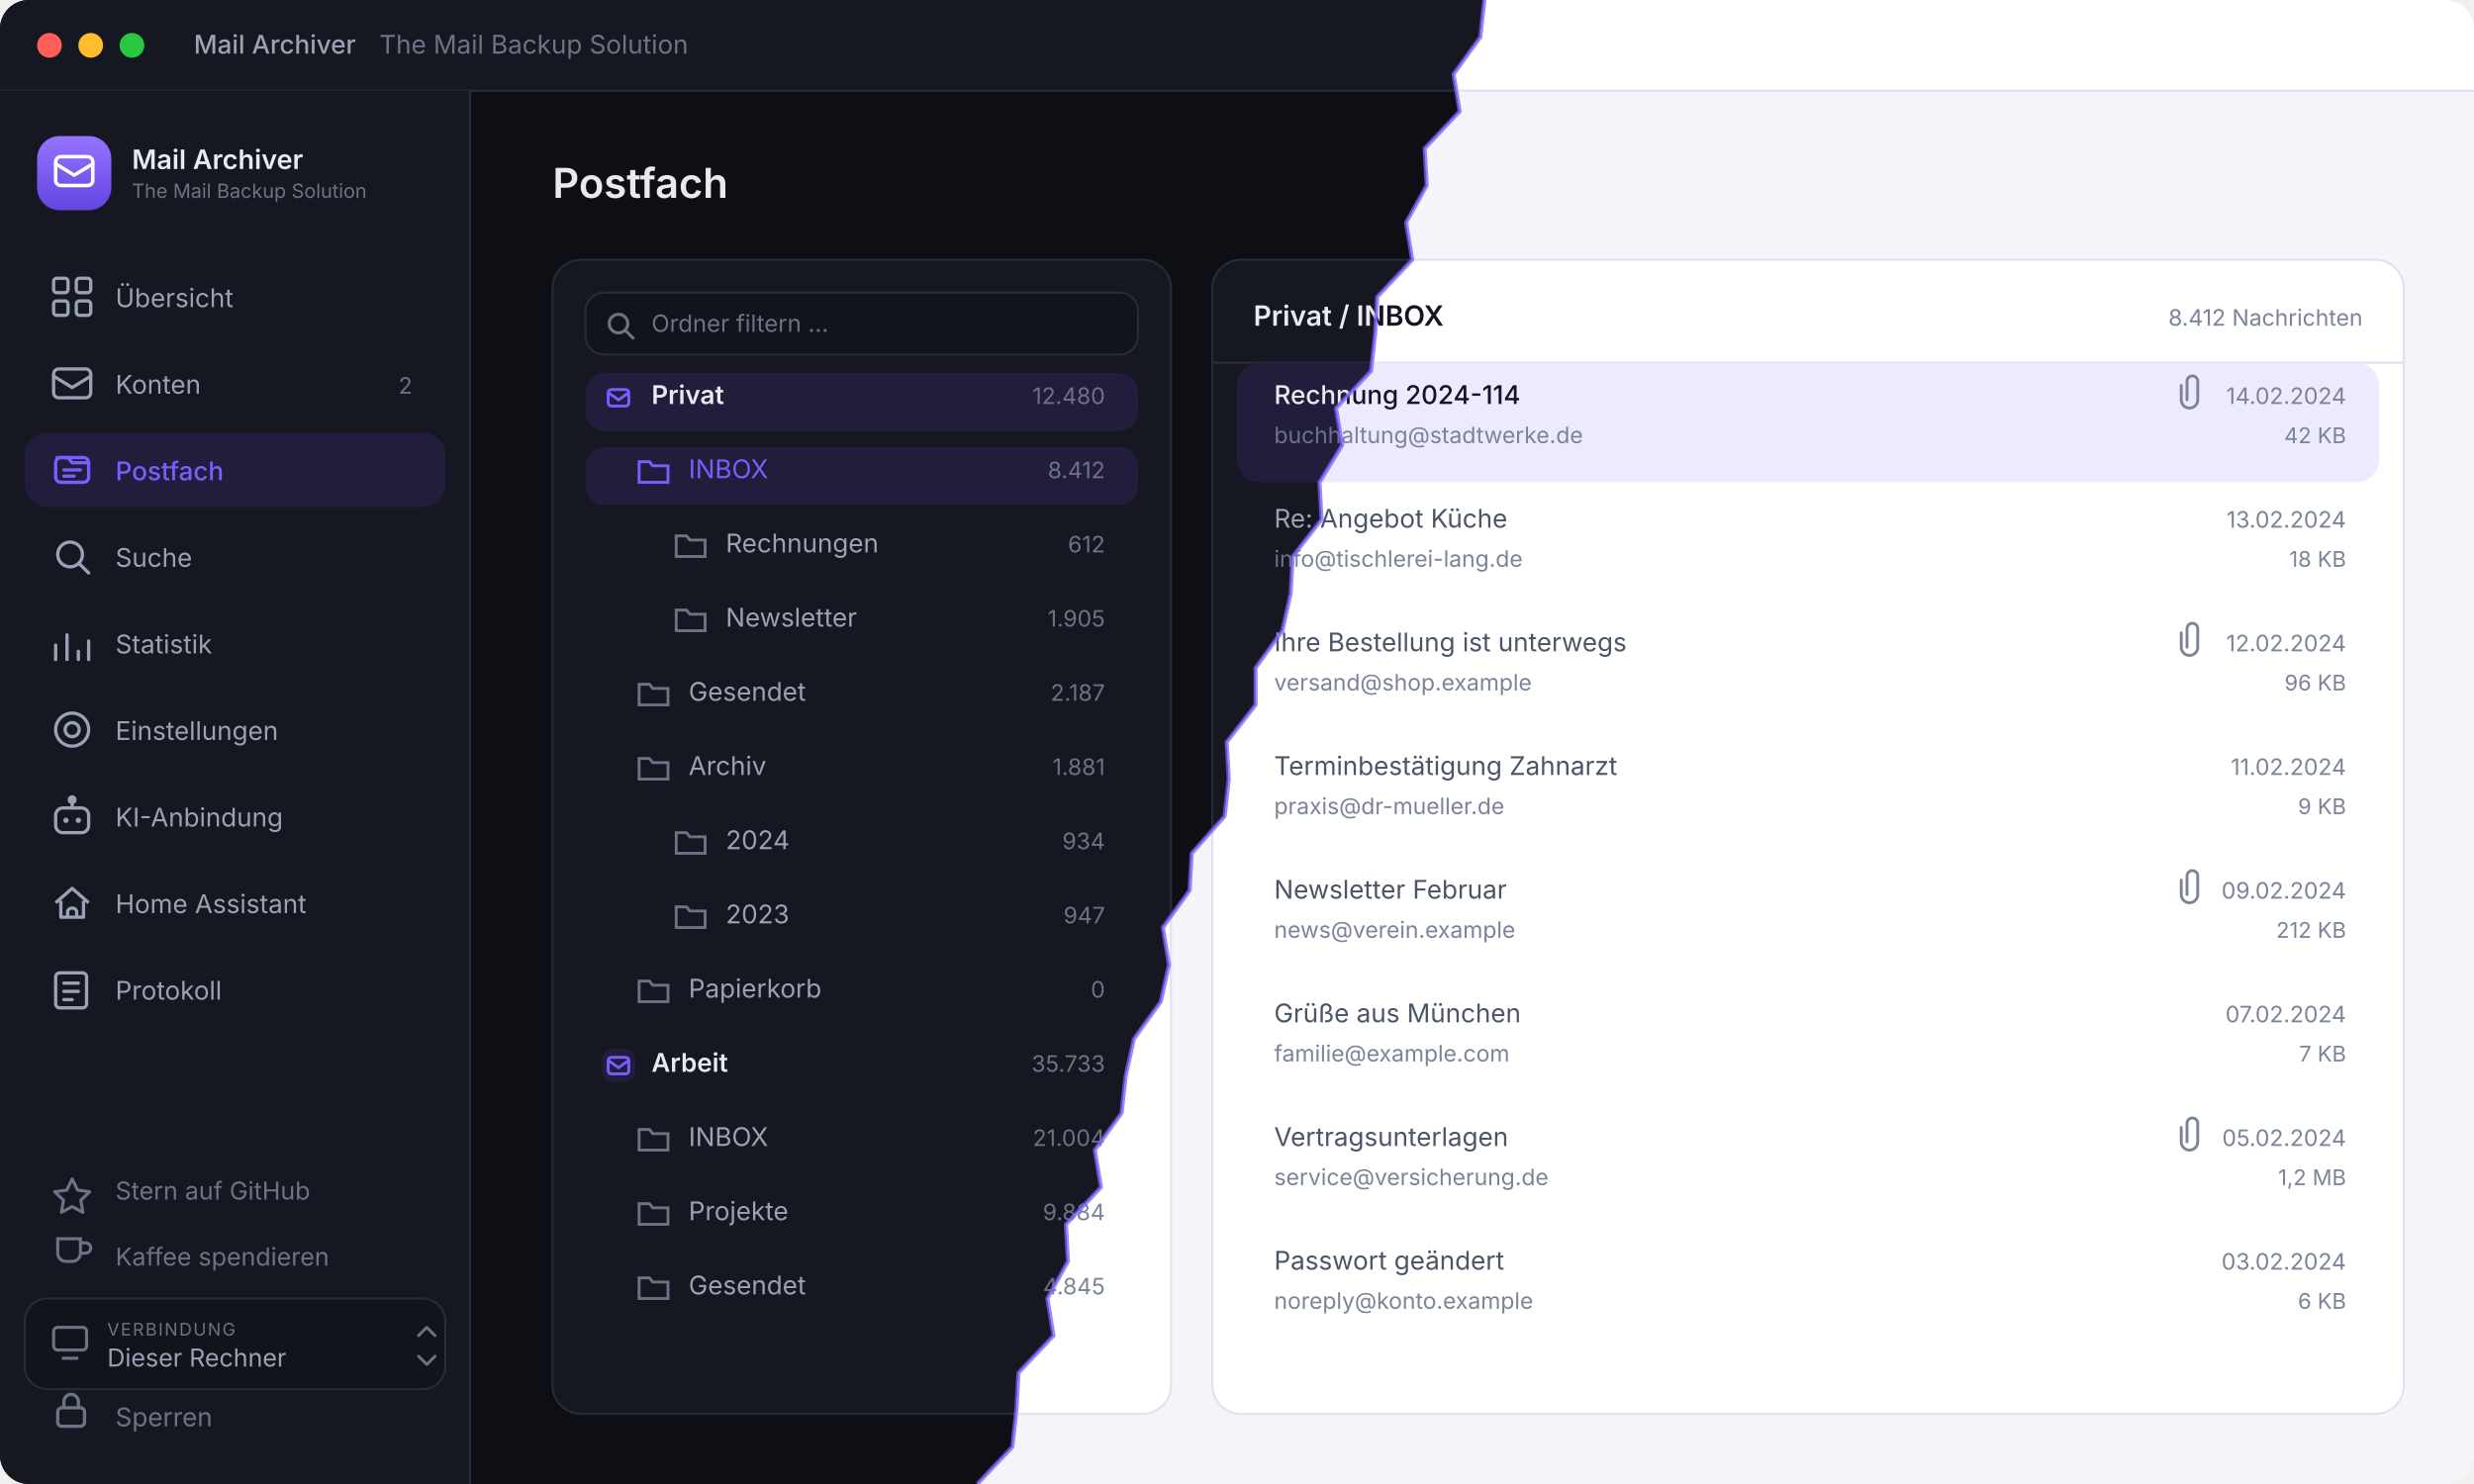
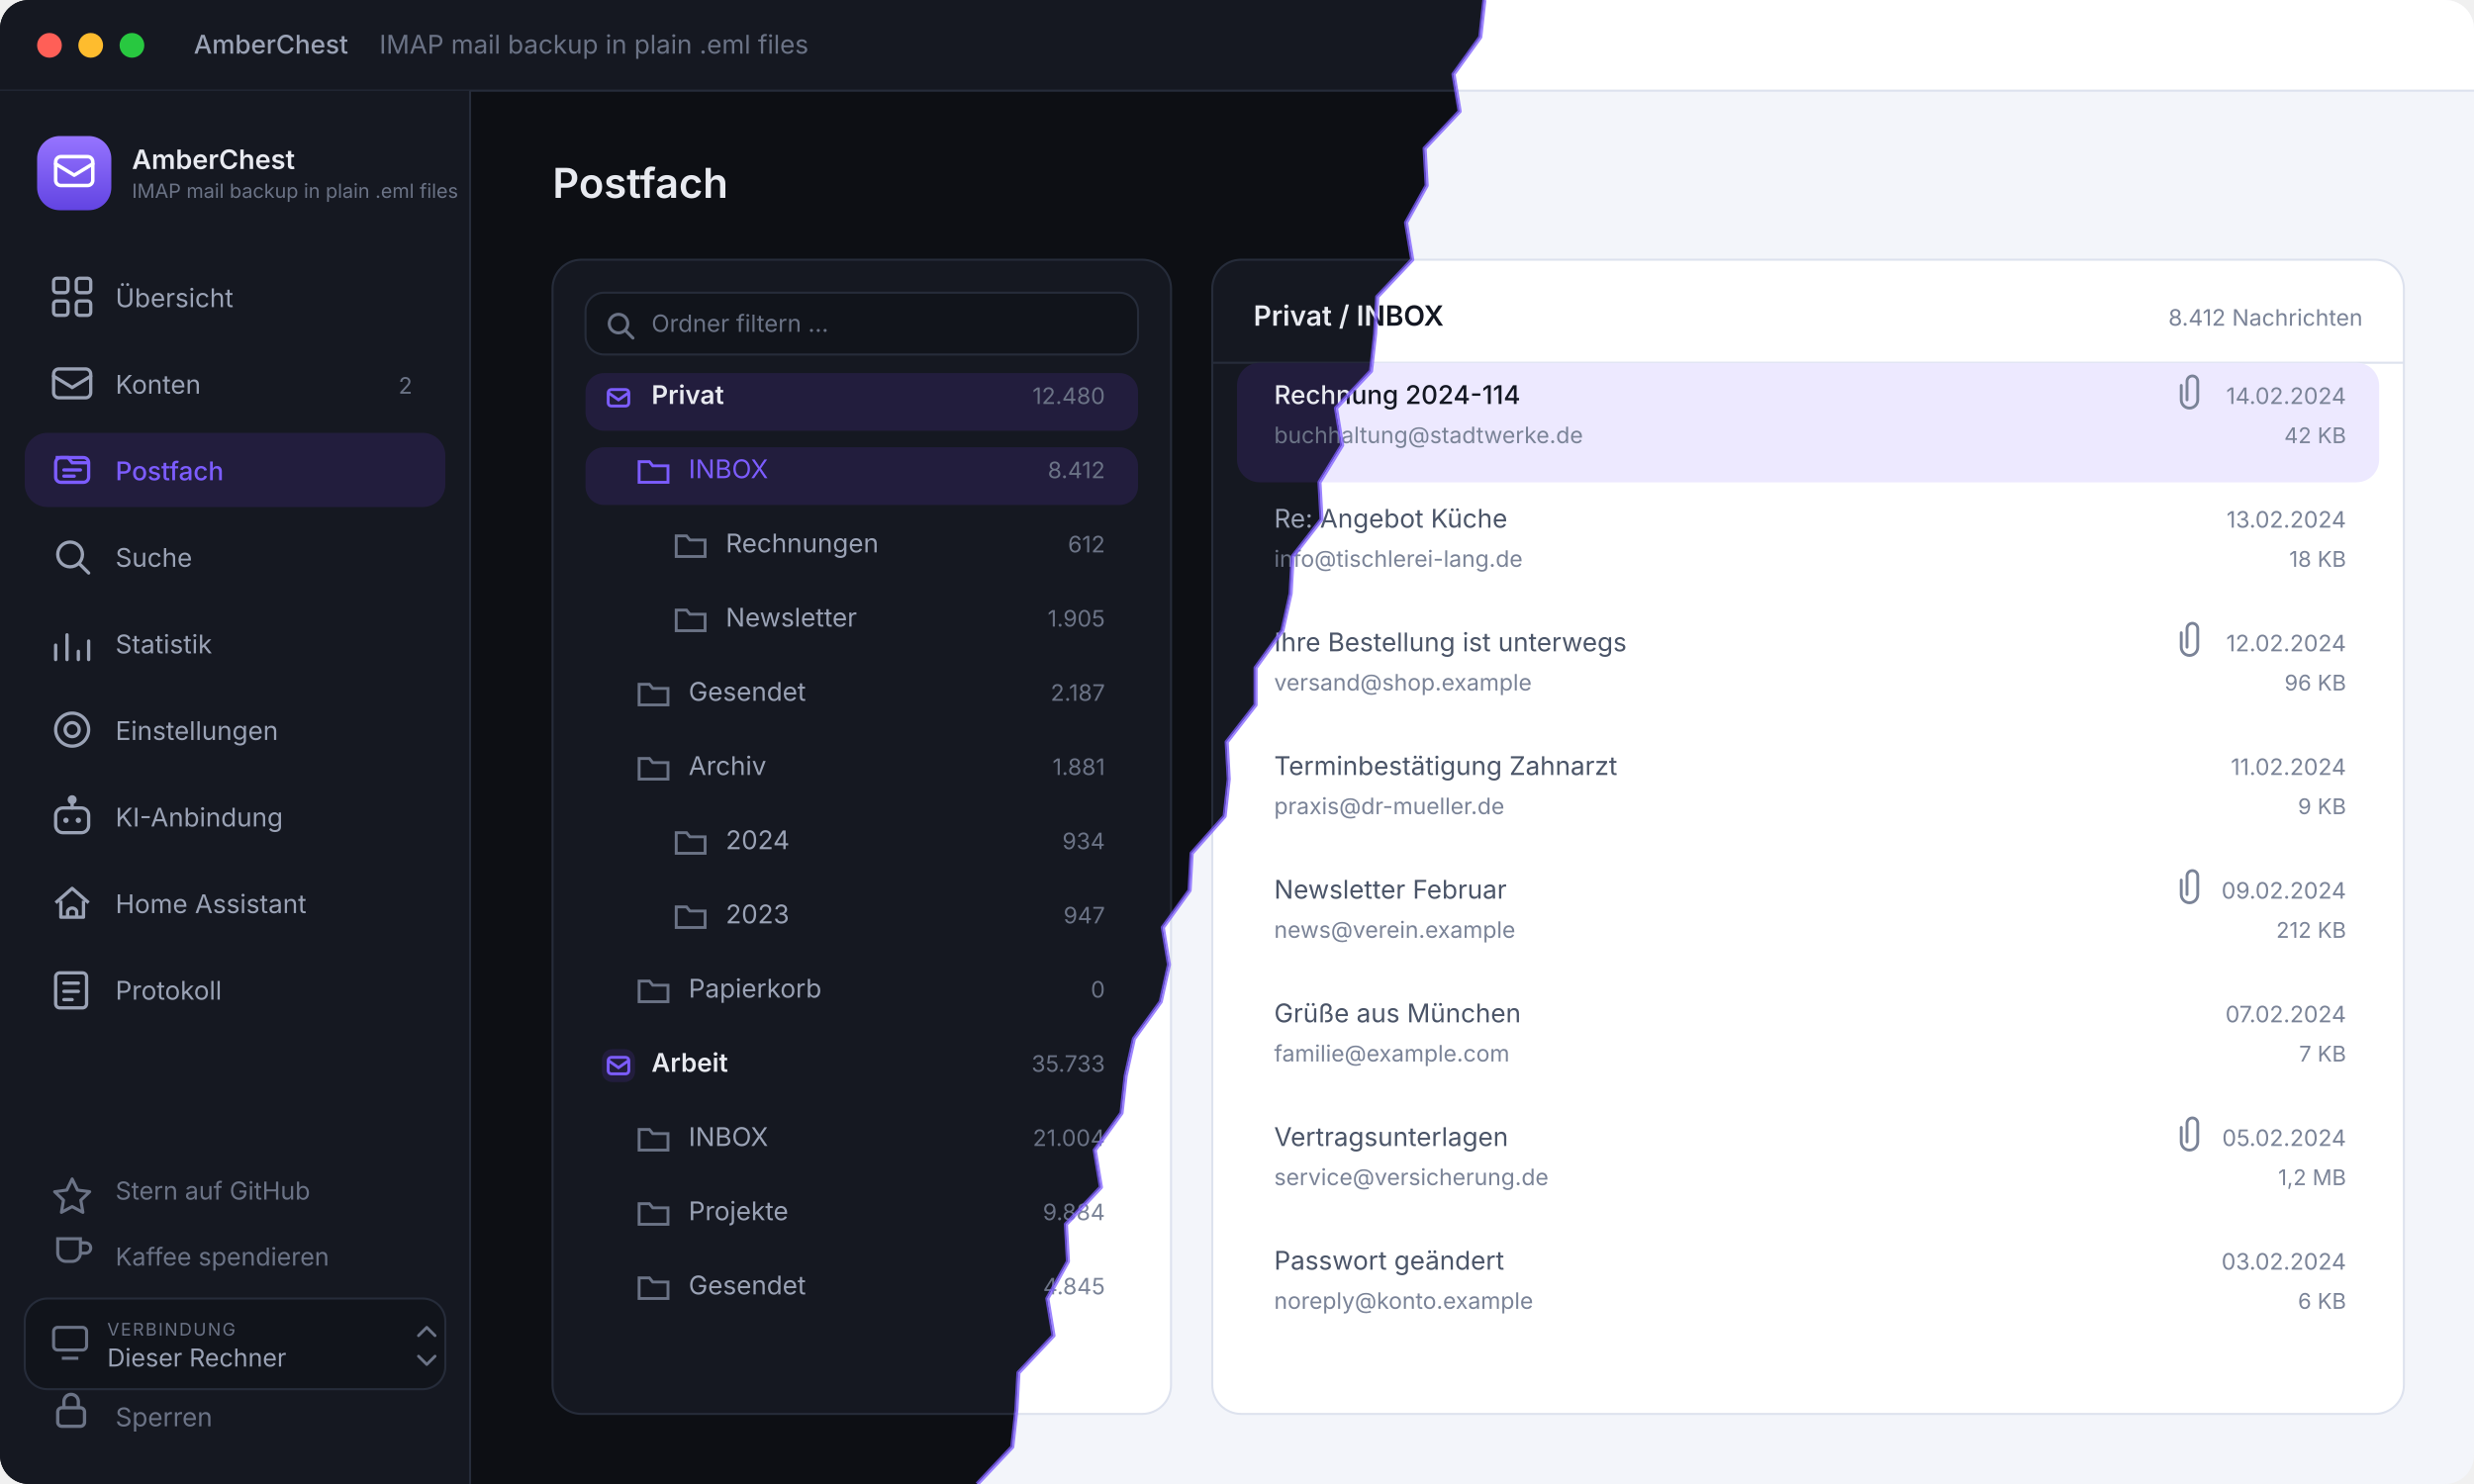
- <svg xmlns="http://www.w3.org/2000/svg" viewBox="0 0 1200 720" width="1200" height="720" role="img" aria-label="Mail Archiver mailbox browser with the folder tree and the message list">
+ <svg xmlns="http://www.w3.org/2000/svg" viewBox="0 0 1200 720" width="1200" height="720" role="img" aria-label="AmberChest mailbox browser with the folder tree and the message list">
  <defs>
    <linearGradient id="accent" x1="0" y1="0" x2="0" y2="1">
      <stop offset="0" stop-color="#9674ff" />
      <stop offset="1" stop-color="#6244e2" />
    </linearGradient>
    <clipPath id="round">
      <rect x="0" y="0" width="1200" height="720" rx="14" />
    </clipPath>
    <clipPath id="tear-dark">
      <path d="M0 0 L720 0 L720 0 718 18 705 36 708 54 691 72 692 90 682 108 685 126 668 144 667 162 665 180 648 198 651 216 640 234 641 252 627 270 626 288 622 306 609 324 609 342 595 360 596 378 594 396 578 414 577 432 564 450 567 468 563 486 550 504 546 522 544 540 531 558 534 576 517 594 518 612 508 630 511 648 494 666 493 684 491 702 474 720 L0 720 Z" />
    </clipPath>
    <clipPath id="tear-light">
      <path d="M1200 0 L720 0 L720 0 718 18 705 36 708 54 691 72 692 90 682 108 685 126 668 144 667 162 665 180 648 198 651 216 640 234 641 252 627 270 626 288 622 306 609 324 609 342 595 360 596 378 594 396 578 414 577 432 564 450 567 468 563 486 550 504 546 522 544 540 531 558 534 576 517 594 518 612 508 630 511 648 494 666 493 684 491 702 474 720 L1200 720 Z" />
    </clipPath>
  </defs>
  <g clip-path="url(#round)" font-family="-apple-system, BlinkMacSystemFont, 'Segoe UI', Inter, sans-serif">
    <g clip-path="url(#tear-dark)">
      <rect width="1200" height="720" fill="#0d0f14" />
      <rect width="1200" height="44" fill="#151821" />
      <line x1="0" y1="44" x2="1200" y2="44" stroke="#262c3a" stroke-width="1" />
      <circle cx="24" cy="22" r="6" fill="#ff5f57" />
      <circle cx="44" cy="22" r="6" fill="#febc2e" />
      <circle cx="64" cy="22" r="6" fill="#28c840" />
-       <text x="94" y="26" fill="#9aa2b5" font-size="12.5" font-weight="500">Mail Archiver</text>
-       <text x="184" y="26" fill="#6b7386" font-size="12.5">The Mail Backup Solution</text>
+       <text x="94" y="26" fill="#9aa2b5" font-size="12.5" font-weight="500">AmberChest</text>
+       <text x="184" y="26" fill="#6b7386" font-size="12.5">IMAP mail backup in plain .eml files</text>
      <rect x="0" y="44" width="228" height="676" fill="#151821" />
      <line x1="228" y1="44" x2="228" y2="720" stroke="#262c3a" stroke-width="1" />
      <rect x="18" y="66" width="36" height="36" rx="11" fill="url(#accent)" />
      <g stroke="#fff" stroke-width="1.7" fill="none">
        <rect x="27" y="76" width="18" height="14" rx="2.5" />
        <path d="M27 79.5 36 85l9-5.5" stroke-linecap="round" stroke-linejoin="round" />
      </g>
-       <text x="64" y="82" fill="#e8eaf0" font-size="13" font-weight="600">Mail Archiver</text>
-       <text x="64" y="96" fill="#6b7386" font-size="9.5">The Mail Backup Solution</text>
+       <text x="64" y="82" fill="#e8eaf0" font-size="13" font-weight="600">AmberChest</text>
+       <text x="64" y="96" fill="#6b7386" font-size="9.5">IMAP mail backup in plain .eml files</text>
      <g stroke="#9aa2b5" stroke-width="1.6" fill="none">
        <rect x="26" y="135" width="7" height="7" rx="1.5" />
        <rect x="37" y="135" width="7" height="7" rx="1.5" />
        <rect x="26" y="146" width="7" height="7" rx="1.5" />
        <rect x="37" y="146" width="7" height="7" rx="1.5" />
      </g>
      <text x="56" y="149" fill="#9aa2b5" font-size="12.5">Übersicht</text>
      <g stroke="#9aa2b5" stroke-width="1.6" fill="none">
        <rect x="26" y="179" width="18" height="14" rx="2.5" />
        <path d="M26 182.5 35 188 44 182.5" stroke-linecap="round" />
      </g>
      <text x="56" y="191" fill="#9aa2b5" font-size="12.5">Konten</text>
      <text x="200" y="191" fill="#6b7386" font-size="11" text-anchor="end">2</text>
      <rect x="12" y="210" width="204" height="36" rx="11" fill="#221d3d" />
      <g stroke="#7c5cff" stroke-width="1.6" fill="none">
        <path d="M27 222h6l2 2.5h8" />
        <rect x="27" y="222" width="16" height="12" rx="2.5" />
        <path d="M31 228h8M31 231h5" stroke-linecap="round" />
      </g>
      <text x="56" y="233" fill="#7c5cff" font-size="12.5" font-weight="500">Postfach</text>
      <g stroke="#9aa2b5" stroke-width="1.6" fill="none">
        <circle cx="34" cy="269" r="6" />
        <path d="M38.5 273.5 43 278" stroke-linecap="round" />
      </g>
      <text x="56" y="275" fill="#9aa2b5" font-size="12.5">Suche</text>
      <g stroke="#9aa2b5" stroke-width="1.6" fill="none">
        <path d="M27 320v-7M32.5 320v-12M38 320v-4M43 320v-9" stroke-linecap="round" />
      </g>
      <text x="56" y="317" fill="#9aa2b5" font-size="12.5">Statistik</text>
      <g stroke="#9aa2b5" stroke-width="1.6" fill="none">
        <circle cx="35" cy="354" r="3.4" />
        <circle cx="35" cy="354" r="8" />
      </g>
      <text x="56" y="359" fill="#9aa2b5" font-size="12.5">Einstellungen</text>
      <g stroke="#9aa2b5" stroke-width="1.6" fill="none">
        <rect x="27" y="392" width="16" height="12" rx="3.5" />
        <path d="M35 388v4" stroke-linecap="round" />
        <circle cx="35" cy="388" r="1.4" fill="#9aa2b5" />
        <circle cx="32" cy="398" r="1.3" fill="#9aa2b5" stroke="none" />
        <circle cx="38" cy="398" r="1.3" fill="#9aa2b5" stroke="none" />
      </g>
      <text x="56" y="401" fill="#9aa2b5" font-size="12.5">KI-Anbindung</text>
      <g stroke="#9aa2b5" stroke-width="1.6" fill="none">
        <path d="M27 438 35 431 43 438" stroke-linejoin="round" />
        <path d="M29.5 437v8h11v-8" stroke-linejoin="round" />
        <path d="M32.8 445v-3a2.4 2.4 0 0 1 4.4 0v3" />
      </g>
      <text x="56" y="443" fill="#9aa2b5" font-size="12.5">Home Assistant</text>
      <g stroke="#9aa2b5" stroke-width="1.6" fill="none">
        <rect x="27" y="472" width="15" height="17" rx="2" />
        <path d="M31 477h7M31 481h7M31 485h4" stroke-linecap="round" />
      </g>
      <text x="56" y="485" fill="#9aa2b5" font-size="12.5">Protokoll</text>
      <g stroke="#6b7386" stroke-width="1.5" fill="none">
        <path d="M35 572l2.6 5.4 5.9.8-4.3 4.1 1 5.9-5.2-2.8-5.2 2.8 1-5.9-4.3-4.1 5.9-.8z" stroke-linejoin="round" />
      </g>
      <text x="56" y="582" fill="#6b7386" font-size="12">Stern auf GitHub</text>
      <g stroke="#6b7386" stroke-width="1.5" fill="none">
        <path d="M28 601h11v7a4 4 0 0 1-4 4h-3a4 4 0 0 1-4-4z" />
        <path d="M39 603h2.5a2.5 2.5 0 0 1 0 5H39" />
      </g>
      <text x="56" y="614" fill="#6b7386" font-size="12">Kaffee spendieren</text>
      <rect x="12" y="630" width="204" height="44" rx="11" fill="#11141b" stroke="#262c3a" />
      <g stroke="#6b7386" stroke-width="1.5" fill="none">
        <rect x="26" y="644" width="16" height="11" rx="2" />
        <path d="M30 659h8" />
      </g>
      <text x="52" y="648" fill="#6b7386" font-size="8.5" letter-spacing="0.7">VERBINDUNG</text>
      <text x="52" y="663" fill="#9aa2b5" font-size="12">Dieser Rechner</text>
      <path d="M203 648l4-4 4 4M203 658l4 4 4-4" stroke="#6b7386" stroke-width="1.4" fill="none" stroke-linecap="round" stroke-linejoin="round" />
      <g stroke="#6b7386" stroke-width="1.6" fill="none">
        <rect x="28" y="683" width="13" height="9" rx="2" />
        <path d="M31 683v-3a3.5 3.5 0 0 1 7 0v3" />
      </g>
      <text x="56" y="692" fill="#6b7386" font-size="12.5">Sperren</text>
      <text x="268" y="96" fill="#e8eaf0" font-size="20" font-weight="600">Postfach</text>
      <rect x="268" y="126" width="300" height="560" rx="14" fill="#151821" stroke="#262c3a" />
      <rect x="284" y="142" width="268" height="30" rx="9" fill="#11141b" stroke="#262c3a" />
      <g stroke="#6b7386" stroke-width="1.5" fill="none">
        <circle cx="300" cy="157" r="4.5" />
        <path d="M303.5 160.5 307 164" stroke-linecap="round" />
      </g>
      <text x="316" y="161" fill="#6b7386" font-size="11.5">Ordner filtern …</text>
      <rect x="284" y="181" width="268" height="28" rx="9" fill="#221d3d" stroke="none" />
      <rect x="292" y="185" width="16" height="16" rx="5" fill="#221d3d" />
      <g stroke="#7c5cff" stroke-width="1.4" fill="none">
        <rect x="295" y="189" width="10" height="8" rx="1.5" />
        <path d="M295 190.5 300 194 305 190.5" />
      </g>
      <text x="316" y="196" fill="#e8eaf0" font-size="12.5" font-weight="600">Privat</text>
      <text x="536" y="196" fill="#6b7386" font-size="11" text-anchor="end">12.480</text>
      <rect x="284" y="217" width="268" height="28" rx="9" fill="#221d3d" stroke="none" />
      <g stroke="#7c5cff" stroke-width="1.4" fill="none">
        <path d="M310 224h5l1.6 2h7.4v8H310z" />
      </g>
      <text x="334" y="232" fill="#7c5cff" font-size="12.5">INBOX</text>
      <text x="536" y="232" fill="#6b7386" font-size="11" text-anchor="end">8.412</text>
      <g stroke="#6b7386" stroke-width="1.4" fill="none">
        <path d="M328 260h5l1.6 2h7.4v8H328z" />
      </g>
      <text x="352" y="268" fill="#9aa2b5" font-size="12.5">Rechnungen</text>
      <text x="536" y="268" fill="#6b7386" font-size="11" text-anchor="end">612</text>
      <g stroke="#6b7386" stroke-width="1.4" fill="none">
        <path d="M328 296h5l1.6 2h7.4v8H328z" />
      </g>
      <text x="352" y="304" fill="#9aa2b5" font-size="12.5">Newsletter</text>
      <text x="536" y="304" fill="#6b7386" font-size="11" text-anchor="end">1.905</text>
      <g stroke="#6b7386" stroke-width="1.4" fill="none">
        <path d="M310 332h5l1.6 2h7.4v8H310z" />
      </g>
      <text x="334" y="340" fill="#9aa2b5" font-size="12.5">Gesendet</text>
      <text x="536" y="340" fill="#6b7386" font-size="11" text-anchor="end">2.187</text>
      <g stroke="#6b7386" stroke-width="1.4" fill="none">
        <path d="M310 368h5l1.6 2h7.4v8H310z" />
      </g>
      <text x="334" y="376" fill="#9aa2b5" font-size="12.5">Archiv</text>
      <text x="536" y="376" fill="#6b7386" font-size="11" text-anchor="end">1.881</text>
      <g stroke="#6b7386" stroke-width="1.4" fill="none">
        <path d="M328 404h5l1.6 2h7.4v8H328z" />
      </g>
      <text x="352" y="412" fill="#9aa2b5" font-size="12.5">2024</text>
      <text x="536" y="412" fill="#6b7386" font-size="11" text-anchor="end">934</text>
      <g stroke="#6b7386" stroke-width="1.4" fill="none">
        <path d="M328 440h5l1.6 2h7.4v8H328z" />
      </g>
      <text x="352" y="448" fill="#9aa2b5" font-size="12.5">2023</text>
      <text x="536" y="448" fill="#6b7386" font-size="11" text-anchor="end">947</text>
      <g stroke="#6b7386" stroke-width="1.4" fill="none">
        <path d="M310 476h5l1.6 2h7.4v8H310z" />
      </g>
      <text x="334" y="484" fill="#9aa2b5" font-size="12.5">Papierkorb</text>
      <text x="536" y="484" fill="#6b7386" font-size="11" text-anchor="end">0</text>
      <rect x="292" y="509" width="16" height="16" rx="5" fill="#221d3d" />
      <g stroke="#7c5cff" stroke-width="1.4" fill="none">
        <rect x="295" y="513" width="10" height="8" rx="1.5" />
        <path d="M295 514.5 300 518 305 514.5" />
      </g>
      <text x="316" y="520" fill="#e8eaf0" font-size="12.5" font-weight="600">Arbeit</text>
      <text x="536" y="520" fill="#6b7386" font-size="11" text-anchor="end">35.733</text>
      <g stroke="#6b7386" stroke-width="1.4" fill="none">
        <path d="M310 548h5l1.6 2h7.4v8H310z" />
      </g>
      <text x="334" y="556" fill="#9aa2b5" font-size="12.5">INBOX</text>
      <text x="536" y="556" fill="#6b7386" font-size="11" text-anchor="end">21.004</text>
      <g stroke="#6b7386" stroke-width="1.4" fill="none">
        <path d="M310 584h5l1.6 2h7.4v8H310z" />
      </g>
      <text x="334" y="592" fill="#9aa2b5" font-size="12.5">Projekte</text>
      <text x="536" y="592" fill="#6b7386" font-size="11" text-anchor="end">9.884</text>
      <g stroke="#6b7386" stroke-width="1.4" fill="none">
        <path d="M310 620h5l1.6 2h7.4v8H310z" />
      </g>
      <text x="334" y="628" fill="#9aa2b5" font-size="12.5">Gesendet</text>
      <text x="536" y="628" fill="#6b7386" font-size="11" text-anchor="end">4.845</text>
      <rect x="588" y="126" width="578" height="560" rx="14" fill="#151821" stroke="#262c3a" />
      <text x="608" y="158" fill="#e8eaf0" font-size="13.5" font-weight="600">Privat / INBOX</text>
      <text x="1146" y="158" fill="#6b7386" font-size="11" text-anchor="end">8.412 Nachrichten</text>
      <line x1="588" y1="176" x2="1166" y2="176" stroke="#262c3a" />
      <rect x="600" y="176" width="554" height="58" rx="11" fill="#221d3d" stroke="none" />
      <text x="618" y="196" fill="#e8eaf0" font-size="12.5" font-weight="500">Rechnung 2024-114</text>
      <text x="618" y="215" fill="#6b7386" font-size="11">buchhaltung@stadtwerke.de</text>
      <text x="1138" y="196" fill="#6b7386" font-size="11" text-anchor="end">14.02.2024</text>
      <text x="1138" y="215" fill="#6b7386" font-size="10.5" text-anchor="end">42 KB</text>
      <g stroke="#6b7386" stroke-width="1.4" fill="none">
        <path d="M1058 187v7a4 4 0 0 0 8 0v-9a2.6 2.6 0 0 0-5.2 0v9" stroke-linecap="round" />
      </g>
      <text x="618" y="256" fill="#9aa2b5" font-size="12.5">Re: Angebot Küche</text>
      <text x="618" y="275" fill="#6b7386" font-size="11">info@tischlerei-lang.de</text>
      <text x="1138" y="256" fill="#6b7386" font-size="11" text-anchor="end">13.02.2024</text>
      <text x="1138" y="275" fill="#6b7386" font-size="10.5" text-anchor="end">18 KB</text>
      <text x="618" y="316" fill="#9aa2b5" font-size="12.5">Ihre Bestellung ist unterwegs</text>
      <text x="618" y="335" fill="#6b7386" font-size="11">versand@shop.example</text>
      <text x="1138" y="316" fill="#6b7386" font-size="11" text-anchor="end">12.02.2024</text>
      <text x="1138" y="335" fill="#6b7386" font-size="10.5" text-anchor="end">96 KB</text>
      <g stroke="#6b7386" stroke-width="1.4" fill="none">
        <path d="M1058 307v7a4 4 0 0 0 8 0v-9a2.6 2.6 0 0 0-5.2 0v9" stroke-linecap="round" />
      </g>
      <text x="618" y="376" fill="#9aa2b5" font-size="12.5">Terminbestätigung Zahnarzt</text>
      <text x="618" y="395" fill="#6b7386" font-size="11">praxis@dr-mueller.de</text>
      <text x="1138" y="376" fill="#6b7386" font-size="11" text-anchor="end">11.02.2024</text>
      <text x="1138" y="395" fill="#6b7386" font-size="10.5" text-anchor="end">9 KB</text>
      <text x="618" y="436" fill="#9aa2b5" font-size="12.5">Newsletter Februar</text>
      <text x="618" y="455" fill="#6b7386" font-size="11">news@verein.example</text>
      <text x="1138" y="436" fill="#6b7386" font-size="11" text-anchor="end">09.02.2024</text>
      <text x="1138" y="455" fill="#6b7386" font-size="10.5" text-anchor="end">212 KB</text>
      <g stroke="#6b7386" stroke-width="1.4" fill="none">
        <path d="M1058 427v7a4 4 0 0 0 8 0v-9a2.6 2.6 0 0 0-5.2 0v9" stroke-linecap="round" />
      </g>
      <text x="618" y="496" fill="#9aa2b5" font-size="12.5">Grüße aus München</text>
      <text x="618" y="515" fill="#6b7386" font-size="11">familie@example.com</text>
      <text x="1138" y="496" fill="#6b7386" font-size="11" text-anchor="end">07.02.2024</text>
      <text x="1138" y="515" fill="#6b7386" font-size="10.5" text-anchor="end">7 KB</text>
      <text x="618" y="556" fill="#9aa2b5" font-size="12.5">Vertragsunterlagen</text>
      <text x="618" y="575" fill="#6b7386" font-size="11">service@versicherung.de</text>
      <text x="1138" y="556" fill="#6b7386" font-size="11" text-anchor="end">05.02.2024</text>
      <text x="1138" y="575" fill="#6b7386" font-size="10.5" text-anchor="end">1,2 MB</text>
      <g stroke="#6b7386" stroke-width="1.4" fill="none">
        <path d="M1058 547v7a4 4 0 0 0 8 0v-9a2.6 2.6 0 0 0-5.2 0v9" stroke-linecap="round" />
      </g>
      <text x="618" y="616" fill="#9aa2b5" font-size="12.5">Passwort geändert</text>
      <text x="618" y="635" fill="#6b7386" font-size="11">noreply@konto.example</text>
      <text x="1138" y="616" fill="#6b7386" font-size="11" text-anchor="end">03.02.2024</text>
      <text x="1138" y="635" fill="#6b7386" font-size="10.5" text-anchor="end">6 KB</text>
    </g>
    <g clip-path="url(#tear-light)">
      <rect width="1200" height="720" fill="#f3f5fa" />
      <rect width="1200" height="44" fill="#ffffff" />
      <line x1="0" y1="44" x2="1200" y2="44" stroke="#dde2ee" stroke-width="1" />
      <circle cx="24" cy="22" r="6" fill="#ff5f57" />
      <circle cx="44" cy="22" r="6" fill="#febc2e" />
      <circle cx="64" cy="22" r="6" fill="#28c840" />
-       <text x="94" y="26" fill="#4b5568" font-size="12.5" font-weight="500">Mail Archiver</text>
-       <text x="184" y="26" fill="#7a8397" font-size="12.5">The Mail Backup Solution</text>
+       <text x="94" y="26" fill="#4b5568" font-size="12.5" font-weight="500">AmberChest</text>
+       <text x="184" y="26" fill="#7a8397" font-size="12.5">IMAP mail backup in plain .eml files</text>
      <rect x="0" y="44" width="228" height="676" fill="#ffffff" />
      <line x1="228" y1="44" x2="228" y2="720" stroke="#dde2ee" stroke-width="1" />
      <rect x="18" y="66" width="36" height="36" rx="11" fill="url(#accent)" />
      <g stroke="#fff" stroke-width="1.7" fill="none">
        <rect x="27" y="76" width="18" height="14" rx="2.5" />
        <path d="M27 79.5 36 85l9-5.5" stroke-linecap="round" stroke-linejoin="round" />
      </g>
-       <text x="64" y="82" fill="#131722" font-size="13" font-weight="600">Mail Archiver</text>
-       <text x="64" y="96" fill="#7a8397" font-size="9.5">The Mail Backup Solution</text>
+       <text x="64" y="82" fill="#131722" font-size="13" font-weight="600">AmberChest</text>
+       <text x="64" y="96" fill="#7a8397" font-size="9.5">IMAP mail backup in plain .eml files</text>
      <g stroke="#4b5568" stroke-width="1.6" fill="none">
        <rect x="26" y="135" width="7" height="7" rx="1.5" />
        <rect x="37" y="135" width="7" height="7" rx="1.5" />
        <rect x="26" y="146" width="7" height="7" rx="1.5" />
        <rect x="37" y="146" width="7" height="7" rx="1.5" />
      </g>
      <text x="56" y="149" fill="#4b5568" font-size="12.5">Übersicht</text>
      <g stroke="#4b5568" stroke-width="1.6" fill="none">
        <rect x="26" y="179" width="18" height="14" rx="2.5" />
        <path d="M26 182.5 35 188 44 182.5" stroke-linecap="round" />
      </g>
      <text x="56" y="191" fill="#4b5568" font-size="12.5">Konten</text>
      <text x="200" y="191" fill="#7a8397" font-size="11" text-anchor="end">2</text>
      <rect x="12" y="210" width="204" height="36" rx="11" fill="#ede9ff" />
      <g stroke="#7c5cff" stroke-width="1.6" fill="none">
        <path d="M27 222h6l2 2.5h8" />
        <rect x="27" y="222" width="16" height="12" rx="2.5" />
        <path d="M31 228h8M31 231h5" stroke-linecap="round" />
      </g>
      <text x="56" y="233" fill="#7c5cff" font-size="12.5" font-weight="500">Postfach</text>
      <g stroke="#4b5568" stroke-width="1.6" fill="none">
        <circle cx="34" cy="269" r="6" />
        <path d="M38.5 273.5 43 278" stroke-linecap="round" />
      </g>
      <text x="56" y="275" fill="#4b5568" font-size="12.5">Suche</text>
      <g stroke="#4b5568" stroke-width="1.6" fill="none">
        <path d="M27 320v-7M32.5 320v-12M38 320v-4M43 320v-9" stroke-linecap="round" />
      </g>
      <text x="56" y="317" fill="#4b5568" font-size="12.5">Statistik</text>
      <g stroke="#4b5568" stroke-width="1.6" fill="none">
        <circle cx="35" cy="354" r="3.4" />
        <circle cx="35" cy="354" r="8" />
      </g>
      <text x="56" y="359" fill="#4b5568" font-size="12.5">Einstellungen</text>
      <g stroke="#4b5568" stroke-width="1.6" fill="none">
        <rect x="27" y="392" width="16" height="12" rx="3.5" />
        <path d="M35 388v4" stroke-linecap="round" />
        <circle cx="35" cy="388" r="1.4" fill="#4b5568" />
        <circle cx="32" cy="398" r="1.3" fill="#4b5568" stroke="none" />
        <circle cx="38" cy="398" r="1.3" fill="#4b5568" stroke="none" />
      </g>
      <text x="56" y="401" fill="#4b5568" font-size="12.5">KI-Anbindung</text>
      <g stroke="#4b5568" stroke-width="1.6" fill="none">
        <path d="M27 438 35 431 43 438" stroke-linejoin="round" />
        <path d="M29.5 437v8h11v-8" stroke-linejoin="round" />
        <path d="M32.8 445v-3a2.4 2.4 0 0 1 4.4 0v3" />
      </g>
      <text x="56" y="443" fill="#4b5568" font-size="12.5">Home Assistant</text>
      <g stroke="#4b5568" stroke-width="1.6" fill="none">
        <rect x="27" y="472" width="15" height="17" rx="2" />
        <path d="M31 477h7M31 481h7M31 485h4" stroke-linecap="round" />
      </g>
      <text x="56" y="485" fill="#4b5568" font-size="12.5">Protokoll</text>
      <g stroke="#7a8397" stroke-width="1.5" fill="none">
        <path d="M35 572l2.6 5.4 5.9.8-4.3 4.1 1 5.9-5.2-2.8-5.2 2.8 1-5.9-4.3-4.1 5.9-.8z" stroke-linejoin="round" />
      </g>
      <text x="56" y="582" fill="#7a8397" font-size="12">Stern auf GitHub</text>
      <g stroke="#7a8397" stroke-width="1.5" fill="none">
        <path d="M28 601h11v7a4 4 0 0 1-4 4h-3a4 4 0 0 1-4-4z" />
        <path d="M39 603h2.5a2.5 2.5 0 0 1 0 5H39" />
      </g>
      <text x="56" y="614" fill="#7a8397" font-size="12">Kaffee spendieren</text>
      <rect x="12" y="630" width="204" height="44" rx="11" fill="#eef1f7" stroke="#dde2ee" />
      <g stroke="#7a8397" stroke-width="1.5" fill="none">
        <rect x="26" y="644" width="16" height="11" rx="2" />
        <path d="M30 659h8" />
      </g>
      <text x="52" y="648" fill="#7a8397" font-size="8.5" letter-spacing="0.7">VERBINDUNG</text>
      <text x="52" y="663" fill="#4b5568" font-size="12">Dieser Rechner</text>
      <path d="M203 648l4-4 4 4M203 658l4 4 4-4" stroke="#7a8397" stroke-width="1.4" fill="none" stroke-linecap="round" stroke-linejoin="round" />
      <g stroke="#7a8397" stroke-width="1.6" fill="none">
        <rect x="28" y="683" width="13" height="9" rx="2" />
        <path d="M31 683v-3a3.5 3.5 0 0 1 7 0v3" />
      </g>
      <text x="56" y="692" fill="#7a8397" font-size="12.5">Sperren</text>
      <text x="268" y="96" fill="#131722" font-size="20" font-weight="600">Postfach</text>
      <rect x="268" y="126" width="300" height="560" rx="14" fill="#ffffff" stroke="#dde2ee" />
      <rect x="284" y="142" width="268" height="30" rx="9" fill="#eef1f7" stroke="#dde2ee" />
      <g stroke="#7a8397" stroke-width="1.5" fill="none">
        <circle cx="300" cy="157" r="4.5" />
        <path d="M303.5 160.5 307 164" stroke-linecap="round" />
      </g>
      <text x="316" y="161" fill="#7a8397" font-size="11.5">Ordner filtern …</text>
      <rect x="284" y="181" width="268" height="28" rx="9" fill="#ede9ff" stroke="none" />
      <rect x="292" y="185" width="16" height="16" rx="5" fill="#ede9ff" />
      <g stroke="#7c5cff" stroke-width="1.4" fill="none">
        <rect x="295" y="189" width="10" height="8" rx="1.5" />
        <path d="M295 190.5 300 194 305 190.5" />
      </g>
      <text x="316" y="196" fill="#131722" font-size="12.5" font-weight="600">Privat</text>
      <text x="536" y="196" fill="#7a8397" font-size="11" text-anchor="end">12.480</text>
      <rect x="284" y="217" width="268" height="28" rx="9" fill="#ede9ff" stroke="none" />
      <g stroke="#7c5cff" stroke-width="1.4" fill="none">
        <path d="M310 224h5l1.6 2h7.4v8H310z" />
      </g>
      <text x="334" y="232" fill="#7c5cff" font-size="12.5">INBOX</text>
      <text x="536" y="232" fill="#7a8397" font-size="11" text-anchor="end">8.412</text>
      <g stroke="#7a8397" stroke-width="1.4" fill="none">
        <path d="M328 260h5l1.6 2h7.4v8H328z" />
      </g>
      <text x="352" y="268" fill="#4b5568" font-size="12.5">Rechnungen</text>
      <text x="536" y="268" fill="#7a8397" font-size="11" text-anchor="end">612</text>
      <g stroke="#7a8397" stroke-width="1.4" fill="none">
        <path d="M328 296h5l1.6 2h7.4v8H328z" />
      </g>
      <text x="352" y="304" fill="#4b5568" font-size="12.5">Newsletter</text>
      <text x="536" y="304" fill="#7a8397" font-size="11" text-anchor="end">1.905</text>
      <g stroke="#7a8397" stroke-width="1.4" fill="none">
        <path d="M310 332h5l1.6 2h7.4v8H310z" />
      </g>
      <text x="334" y="340" fill="#4b5568" font-size="12.5">Gesendet</text>
      <text x="536" y="340" fill="#7a8397" font-size="11" text-anchor="end">2.187</text>
      <g stroke="#7a8397" stroke-width="1.4" fill="none">
        <path d="M310 368h5l1.6 2h7.4v8H310z" />
      </g>
      <text x="334" y="376" fill="#4b5568" font-size="12.5">Archiv</text>
      <text x="536" y="376" fill="#7a8397" font-size="11" text-anchor="end">1.881</text>
      <g stroke="#7a8397" stroke-width="1.4" fill="none">
        <path d="M328 404h5l1.6 2h7.4v8H328z" />
      </g>
      <text x="352" y="412" fill="#4b5568" font-size="12.5">2024</text>
      <text x="536" y="412" fill="#7a8397" font-size="11" text-anchor="end">934</text>
      <g stroke="#7a8397" stroke-width="1.4" fill="none">
        <path d="M328 440h5l1.6 2h7.4v8H328z" />
      </g>
      <text x="352" y="448" fill="#4b5568" font-size="12.5">2023</text>
      <text x="536" y="448" fill="#7a8397" font-size="11" text-anchor="end">947</text>
      <g stroke="#7a8397" stroke-width="1.4" fill="none">
        <path d="M310 476h5l1.6 2h7.4v8H310z" />
      </g>
      <text x="334" y="484" fill="#4b5568" font-size="12.5">Papierkorb</text>
      <text x="536" y="484" fill="#7a8397" font-size="11" text-anchor="end">0</text>
      <rect x="292" y="509" width="16" height="16" rx="5" fill="#ede9ff" />
      <g stroke="#7c5cff" stroke-width="1.4" fill="none">
        <rect x="295" y="513" width="10" height="8" rx="1.5" />
        <path d="M295 514.5 300 518 305 514.5" />
      </g>
      <text x="316" y="520" fill="#131722" font-size="12.5" font-weight="600">Arbeit</text>
      <text x="536" y="520" fill="#7a8397" font-size="11" text-anchor="end">35.733</text>
      <g stroke="#7a8397" stroke-width="1.4" fill="none">
        <path d="M310 548h5l1.6 2h7.4v8H310z" />
      </g>
      <text x="334" y="556" fill="#4b5568" font-size="12.5">INBOX</text>
      <text x="536" y="556" fill="#7a8397" font-size="11" text-anchor="end">21.004</text>
      <g stroke="#7a8397" stroke-width="1.4" fill="none">
        <path d="M310 584h5l1.6 2h7.4v8H310z" />
      </g>
      <text x="334" y="592" fill="#4b5568" font-size="12.5">Projekte</text>
      <text x="536" y="592" fill="#7a8397" font-size="11" text-anchor="end">9.884</text>
      <g stroke="#7a8397" stroke-width="1.4" fill="none">
        <path d="M310 620h5l1.6 2h7.4v8H310z" />
      </g>
      <text x="334" y="628" fill="#4b5568" font-size="12.5">Gesendet</text>
      <text x="536" y="628" fill="#7a8397" font-size="11" text-anchor="end">4.845</text>
      <rect x="588" y="126" width="578" height="560" rx="14" fill="#ffffff" stroke="#dde2ee" />
      <text x="608" y="158" fill="#131722" font-size="13.5" font-weight="600">Privat / INBOX</text>
      <text x="1146" y="158" fill="#7a8397" font-size="11" text-anchor="end">8.412 Nachrichten</text>
      <line x1="588" y1="176" x2="1166" y2="176" stroke="#dde2ee" />
      <rect x="600" y="176" width="554" height="58" rx="11" fill="#ede9ff" stroke="none" />
      <text x="618" y="196" fill="#131722" font-size="12.5" font-weight="500">Rechnung 2024-114</text>
      <text x="618" y="215" fill="#7a8397" font-size="11">buchhaltung@stadtwerke.de</text>
      <text x="1138" y="196" fill="#7a8397" font-size="11" text-anchor="end">14.02.2024</text>
      <text x="1138" y="215" fill="#7a8397" font-size="10.5" text-anchor="end">42 KB</text>
      <g stroke="#7a8397" stroke-width="1.4" fill="none">
        <path d="M1058 187v7a4 4 0 0 0 8 0v-9a2.6 2.6 0 0 0-5.2 0v9" stroke-linecap="round" />
      </g>
      <text x="618" y="256" fill="#4b5568" font-size="12.5">Re: Angebot Küche</text>
      <text x="618" y="275" fill="#7a8397" font-size="11">info@tischlerei-lang.de</text>
      <text x="1138" y="256" fill="#7a8397" font-size="11" text-anchor="end">13.02.2024</text>
      <text x="1138" y="275" fill="#7a8397" font-size="10.5" text-anchor="end">18 KB</text>
      <text x="618" y="316" fill="#4b5568" font-size="12.5">Ihre Bestellung ist unterwegs</text>
      <text x="618" y="335" fill="#7a8397" font-size="11">versand@shop.example</text>
      <text x="1138" y="316" fill="#7a8397" font-size="11" text-anchor="end">12.02.2024</text>
      <text x="1138" y="335" fill="#7a8397" font-size="10.5" text-anchor="end">96 KB</text>
      <g stroke="#7a8397" stroke-width="1.4" fill="none">
        <path d="M1058 307v7a4 4 0 0 0 8 0v-9a2.6 2.6 0 0 0-5.2 0v9" stroke-linecap="round" />
      </g>
      <text x="618" y="376" fill="#4b5568" font-size="12.5">Terminbestätigung Zahnarzt</text>
      <text x="618" y="395" fill="#7a8397" font-size="11">praxis@dr-mueller.de</text>
      <text x="1138" y="376" fill="#7a8397" font-size="11" text-anchor="end">11.02.2024</text>
      <text x="1138" y="395" fill="#7a8397" font-size="10.5" text-anchor="end">9 KB</text>
      <text x="618" y="436" fill="#4b5568" font-size="12.5">Newsletter Februar</text>
      <text x="618" y="455" fill="#7a8397" font-size="11">news@verein.example</text>
      <text x="1138" y="436" fill="#7a8397" font-size="11" text-anchor="end">09.02.2024</text>
      <text x="1138" y="455" fill="#7a8397" font-size="10.5" text-anchor="end">212 KB</text>
      <g stroke="#7a8397" stroke-width="1.4" fill="none">
        <path d="M1058 427v7a4 4 0 0 0 8 0v-9a2.6 2.6 0 0 0-5.2 0v9" stroke-linecap="round" />
      </g>
      <text x="618" y="496" fill="#4b5568" font-size="12.5">Grüße aus München</text>
      <text x="618" y="515" fill="#7a8397" font-size="11">familie@example.com</text>
      <text x="1138" y="496" fill="#7a8397" font-size="11" text-anchor="end">07.02.2024</text>
      <text x="1138" y="515" fill="#7a8397" font-size="10.5" text-anchor="end">7 KB</text>
      <text x="618" y="556" fill="#4b5568" font-size="12.5">Vertragsunterlagen</text>
      <text x="618" y="575" fill="#7a8397" font-size="11">service@versicherung.de</text>
      <text x="1138" y="556" fill="#7a8397" font-size="11" text-anchor="end">05.02.2024</text>
      <text x="1138" y="575" fill="#7a8397" font-size="10.5" text-anchor="end">1,2 MB</text>
      <g stroke="#7a8397" stroke-width="1.4" fill="none">
        <path d="M1058 547v7a4 4 0 0 0 8 0v-9a2.6 2.6 0 0 0-5.2 0v9" stroke-linecap="round" />
      </g>
      <text x="618" y="616" fill="#4b5568" font-size="12.5">Passwort geändert</text>
      <text x="618" y="635" fill="#7a8397" font-size="11">noreply@konto.example</text>
      <text x="1138" y="616" fill="#7a8397" font-size="11" text-anchor="end">03.02.2024</text>
      <text x="1138" y="635" fill="#7a8397" font-size="10.5" text-anchor="end">6 KB</text>
    </g>
    <path d="M720 0 L720 0 718 18 705 36 708 54 691 72 692 90 682 108 685 126 668 144 667 162 665 180 648 198 651 216 640 234 641 252 627 270 626 288 622 306 609 324 609 342 595 360 596 378 594 396 578 414 577 432 564 450 567 468 563 486 550 504 546 522 544 540 531 558 534 576 517 594 518 612 508 630 511 648 494 666 493 684 491 702 474 720" fill="none" stroke="#7c5cff" stroke-width="2" stroke-opacity="0.75" stroke-linejoin="round" />
  </g>
</svg>
